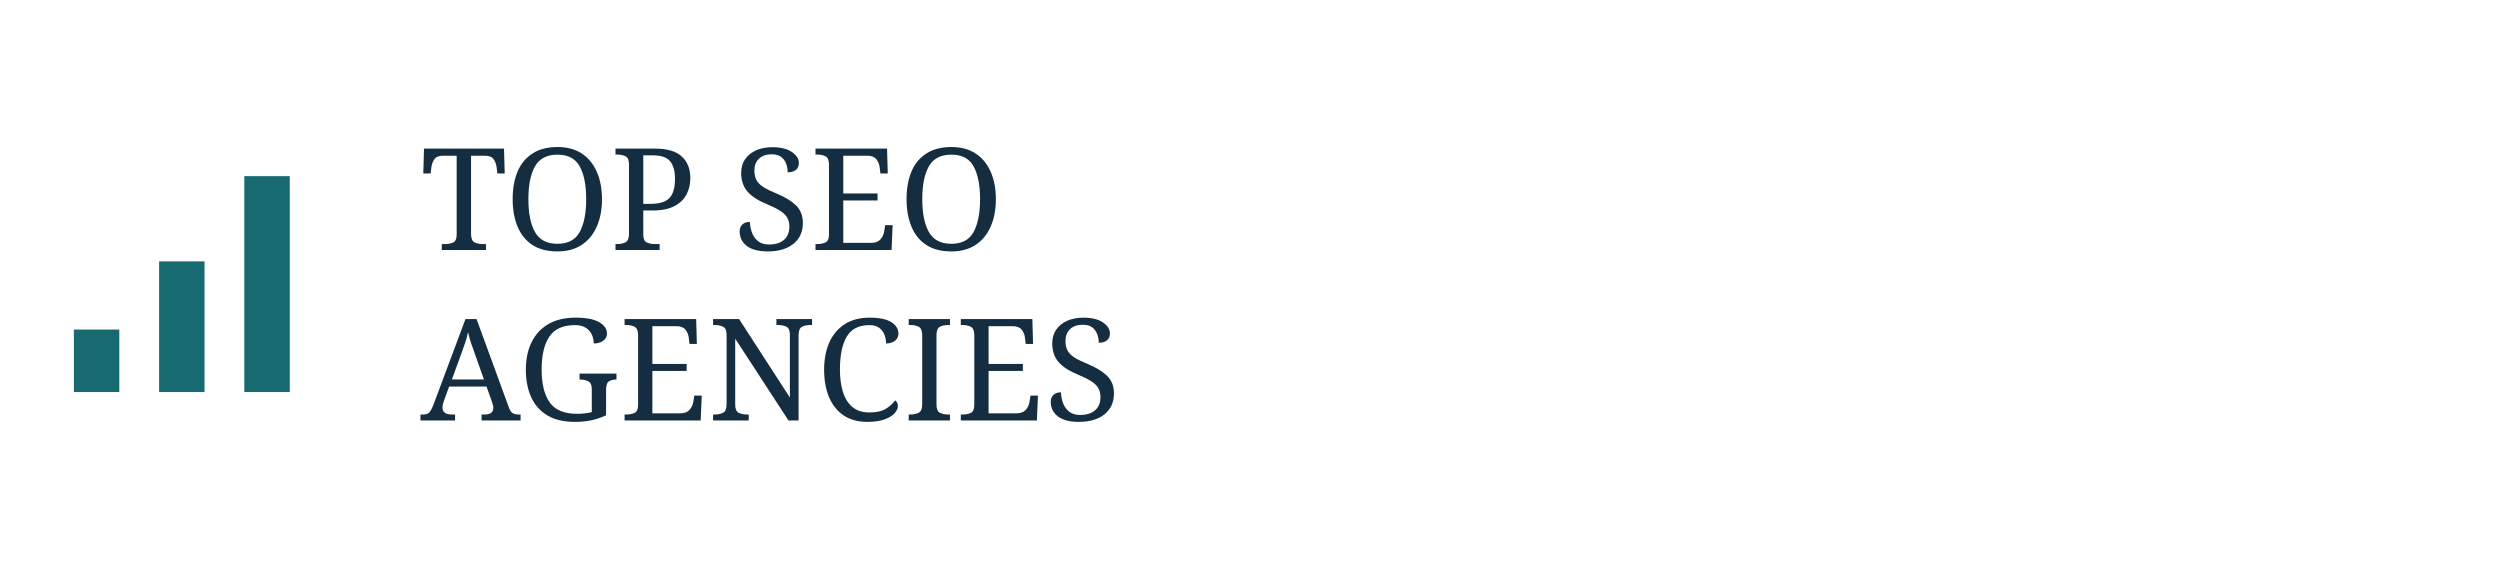
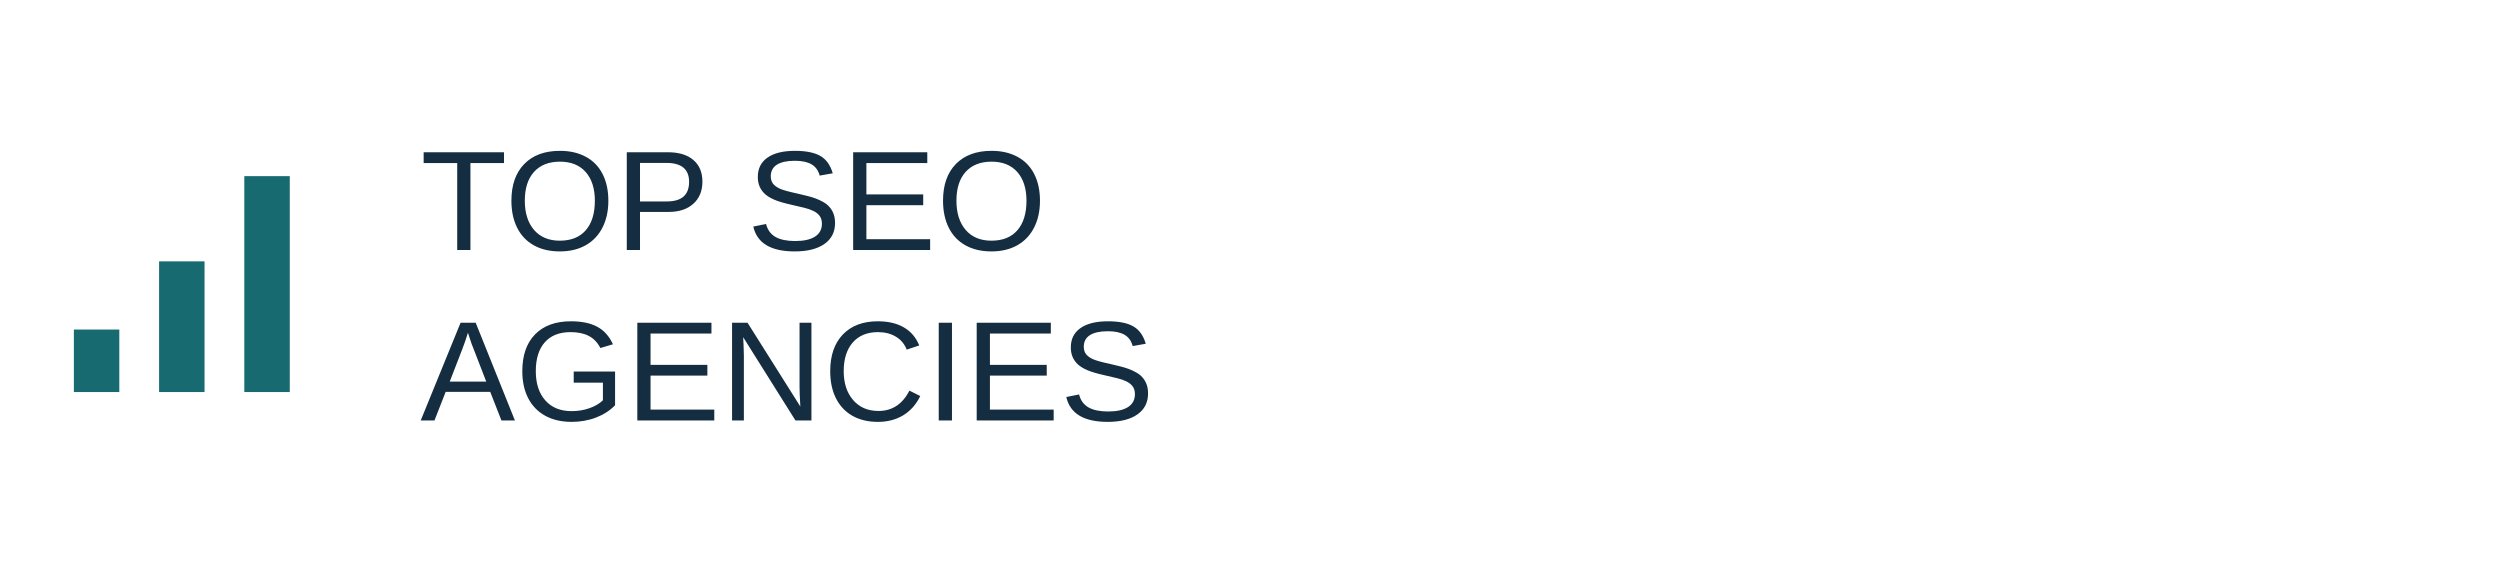
<svg xmlns="http://www.w3.org/2000/svg" width="440" height="100" viewBox="0 0 440 100" role="img" aria-label="Top SEO Agencies" color="#176a70" fill="currentColor">
  <g transform="translate(8 26)">
    <path d="M5 32h8v11H5zm15-12h8v23h-8zM35 5h8v38h-8z" />
  </g>
-   <text x="74" y="44" font-family="Georgia,serif" font-size="25" fill="#152d40">TOP SEO</text>
-   <text x="74" y="74" font-family="Georgia,serif" font-size="25" fill="#152d40">AGENCIES</text>
+   <text x="74" y="44" font-family="Arial, sans-serif" font-size="25" fill="#152d40">TOP SEO</text>
+   <text x="74" y="74" font-family="Arial, sans-serif" font-size="25" fill="#152d40">AGENCIES</text>
</svg>
